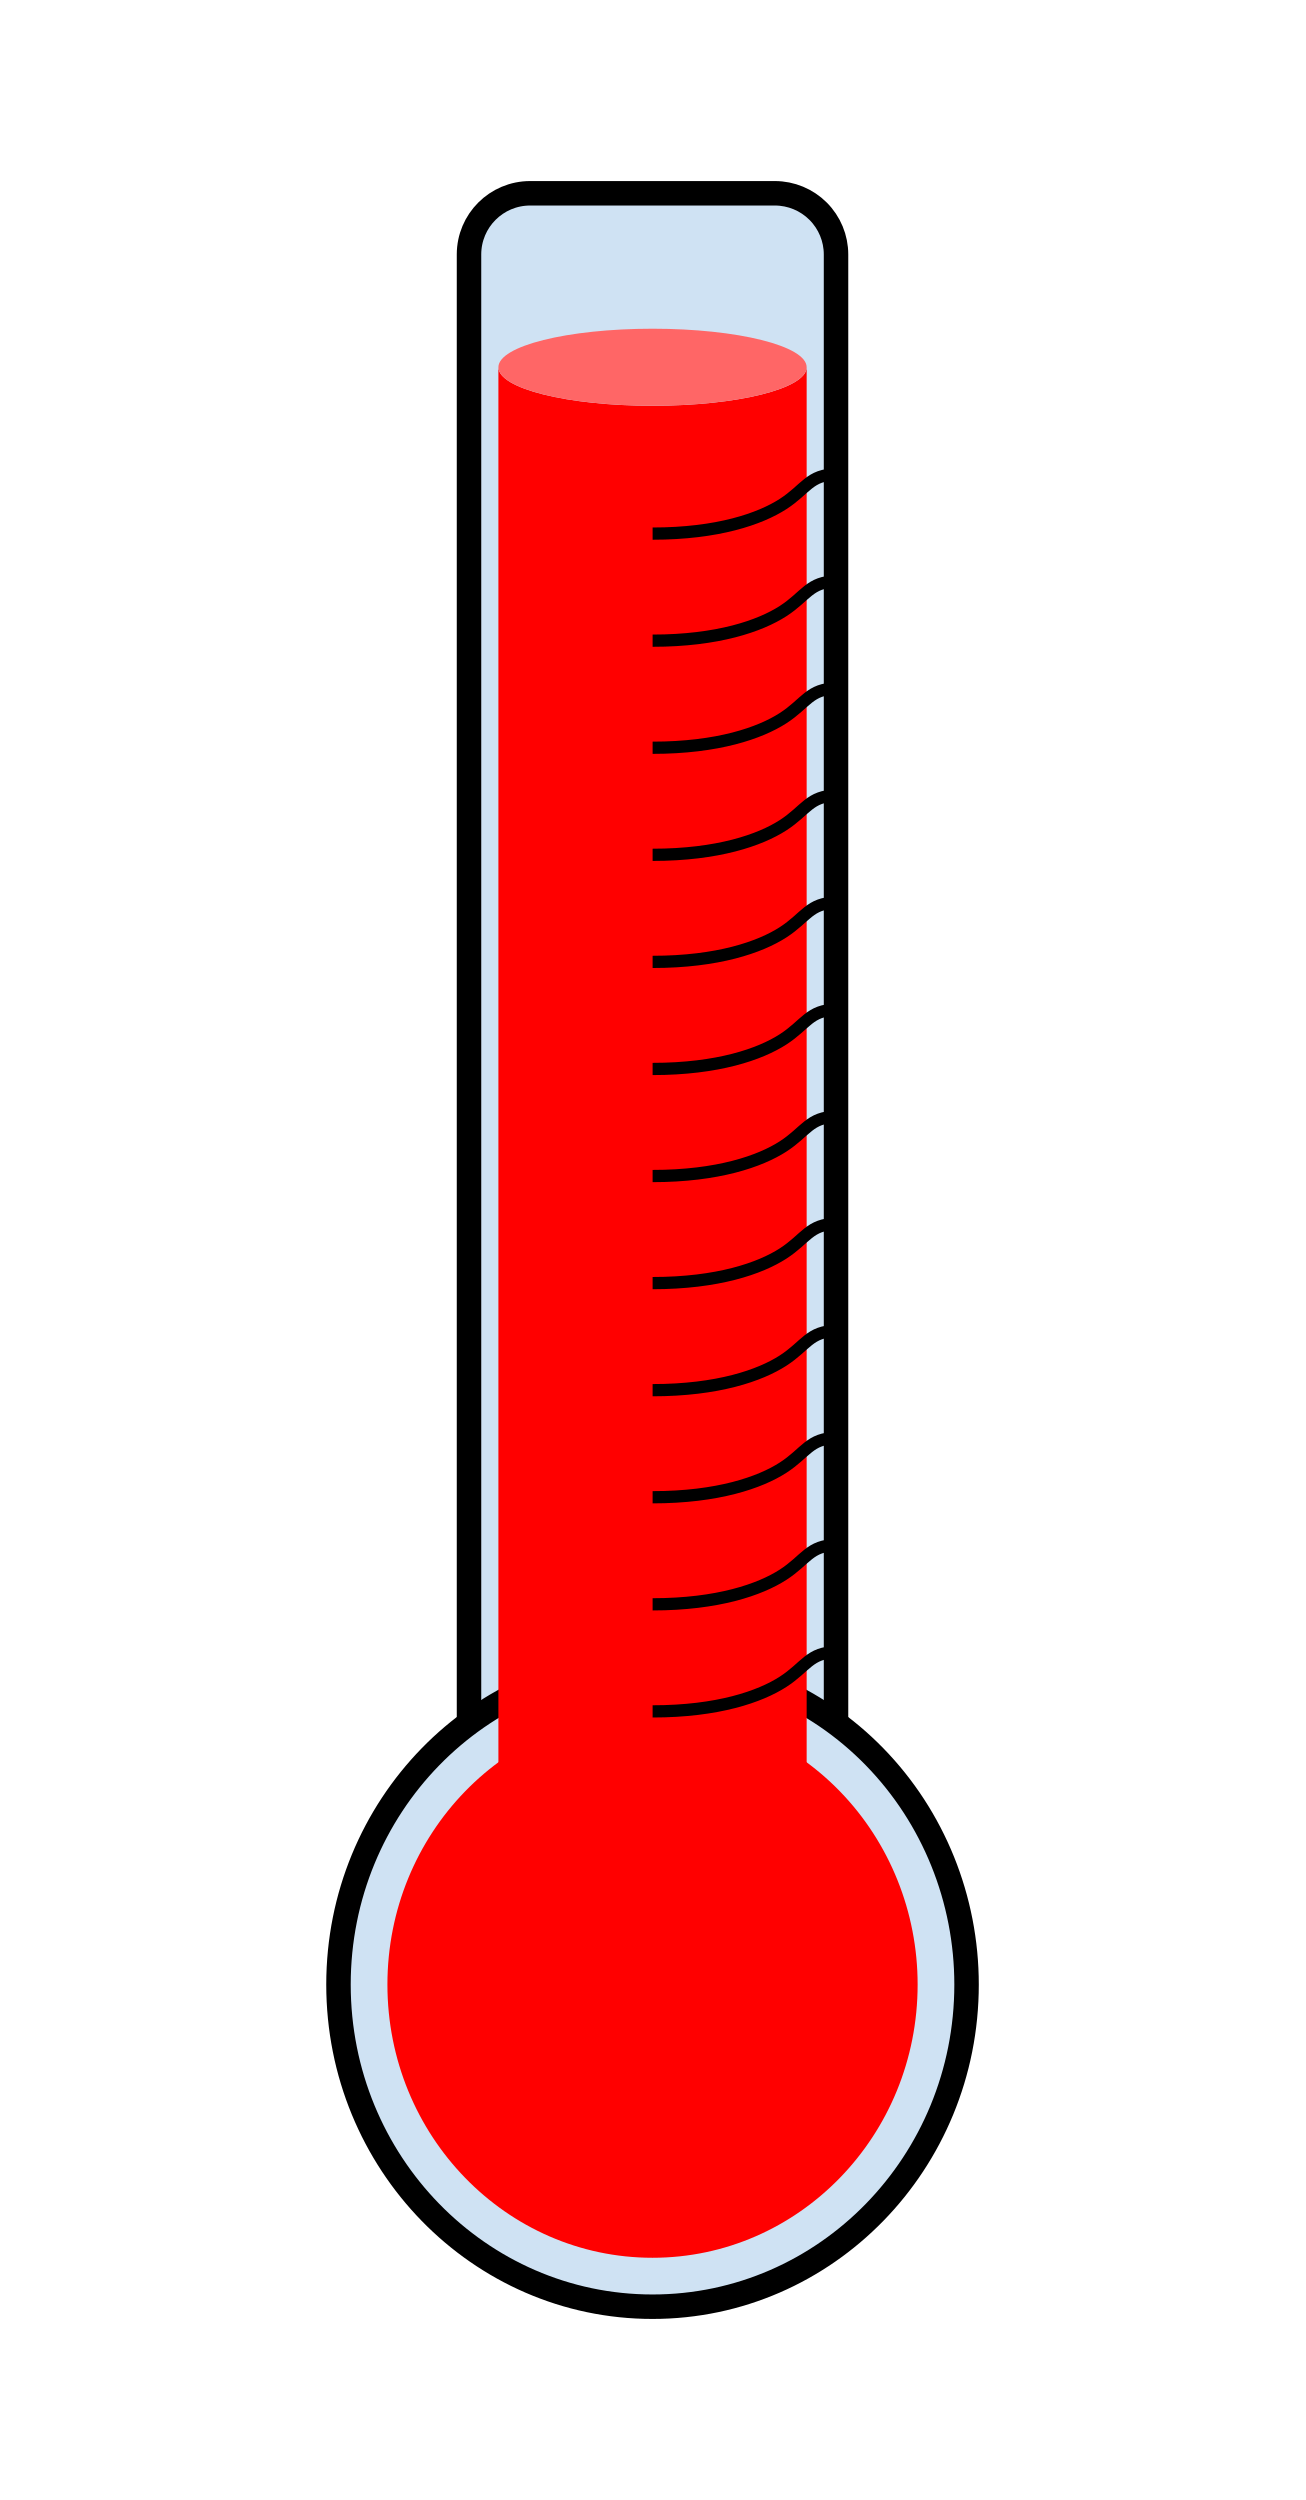
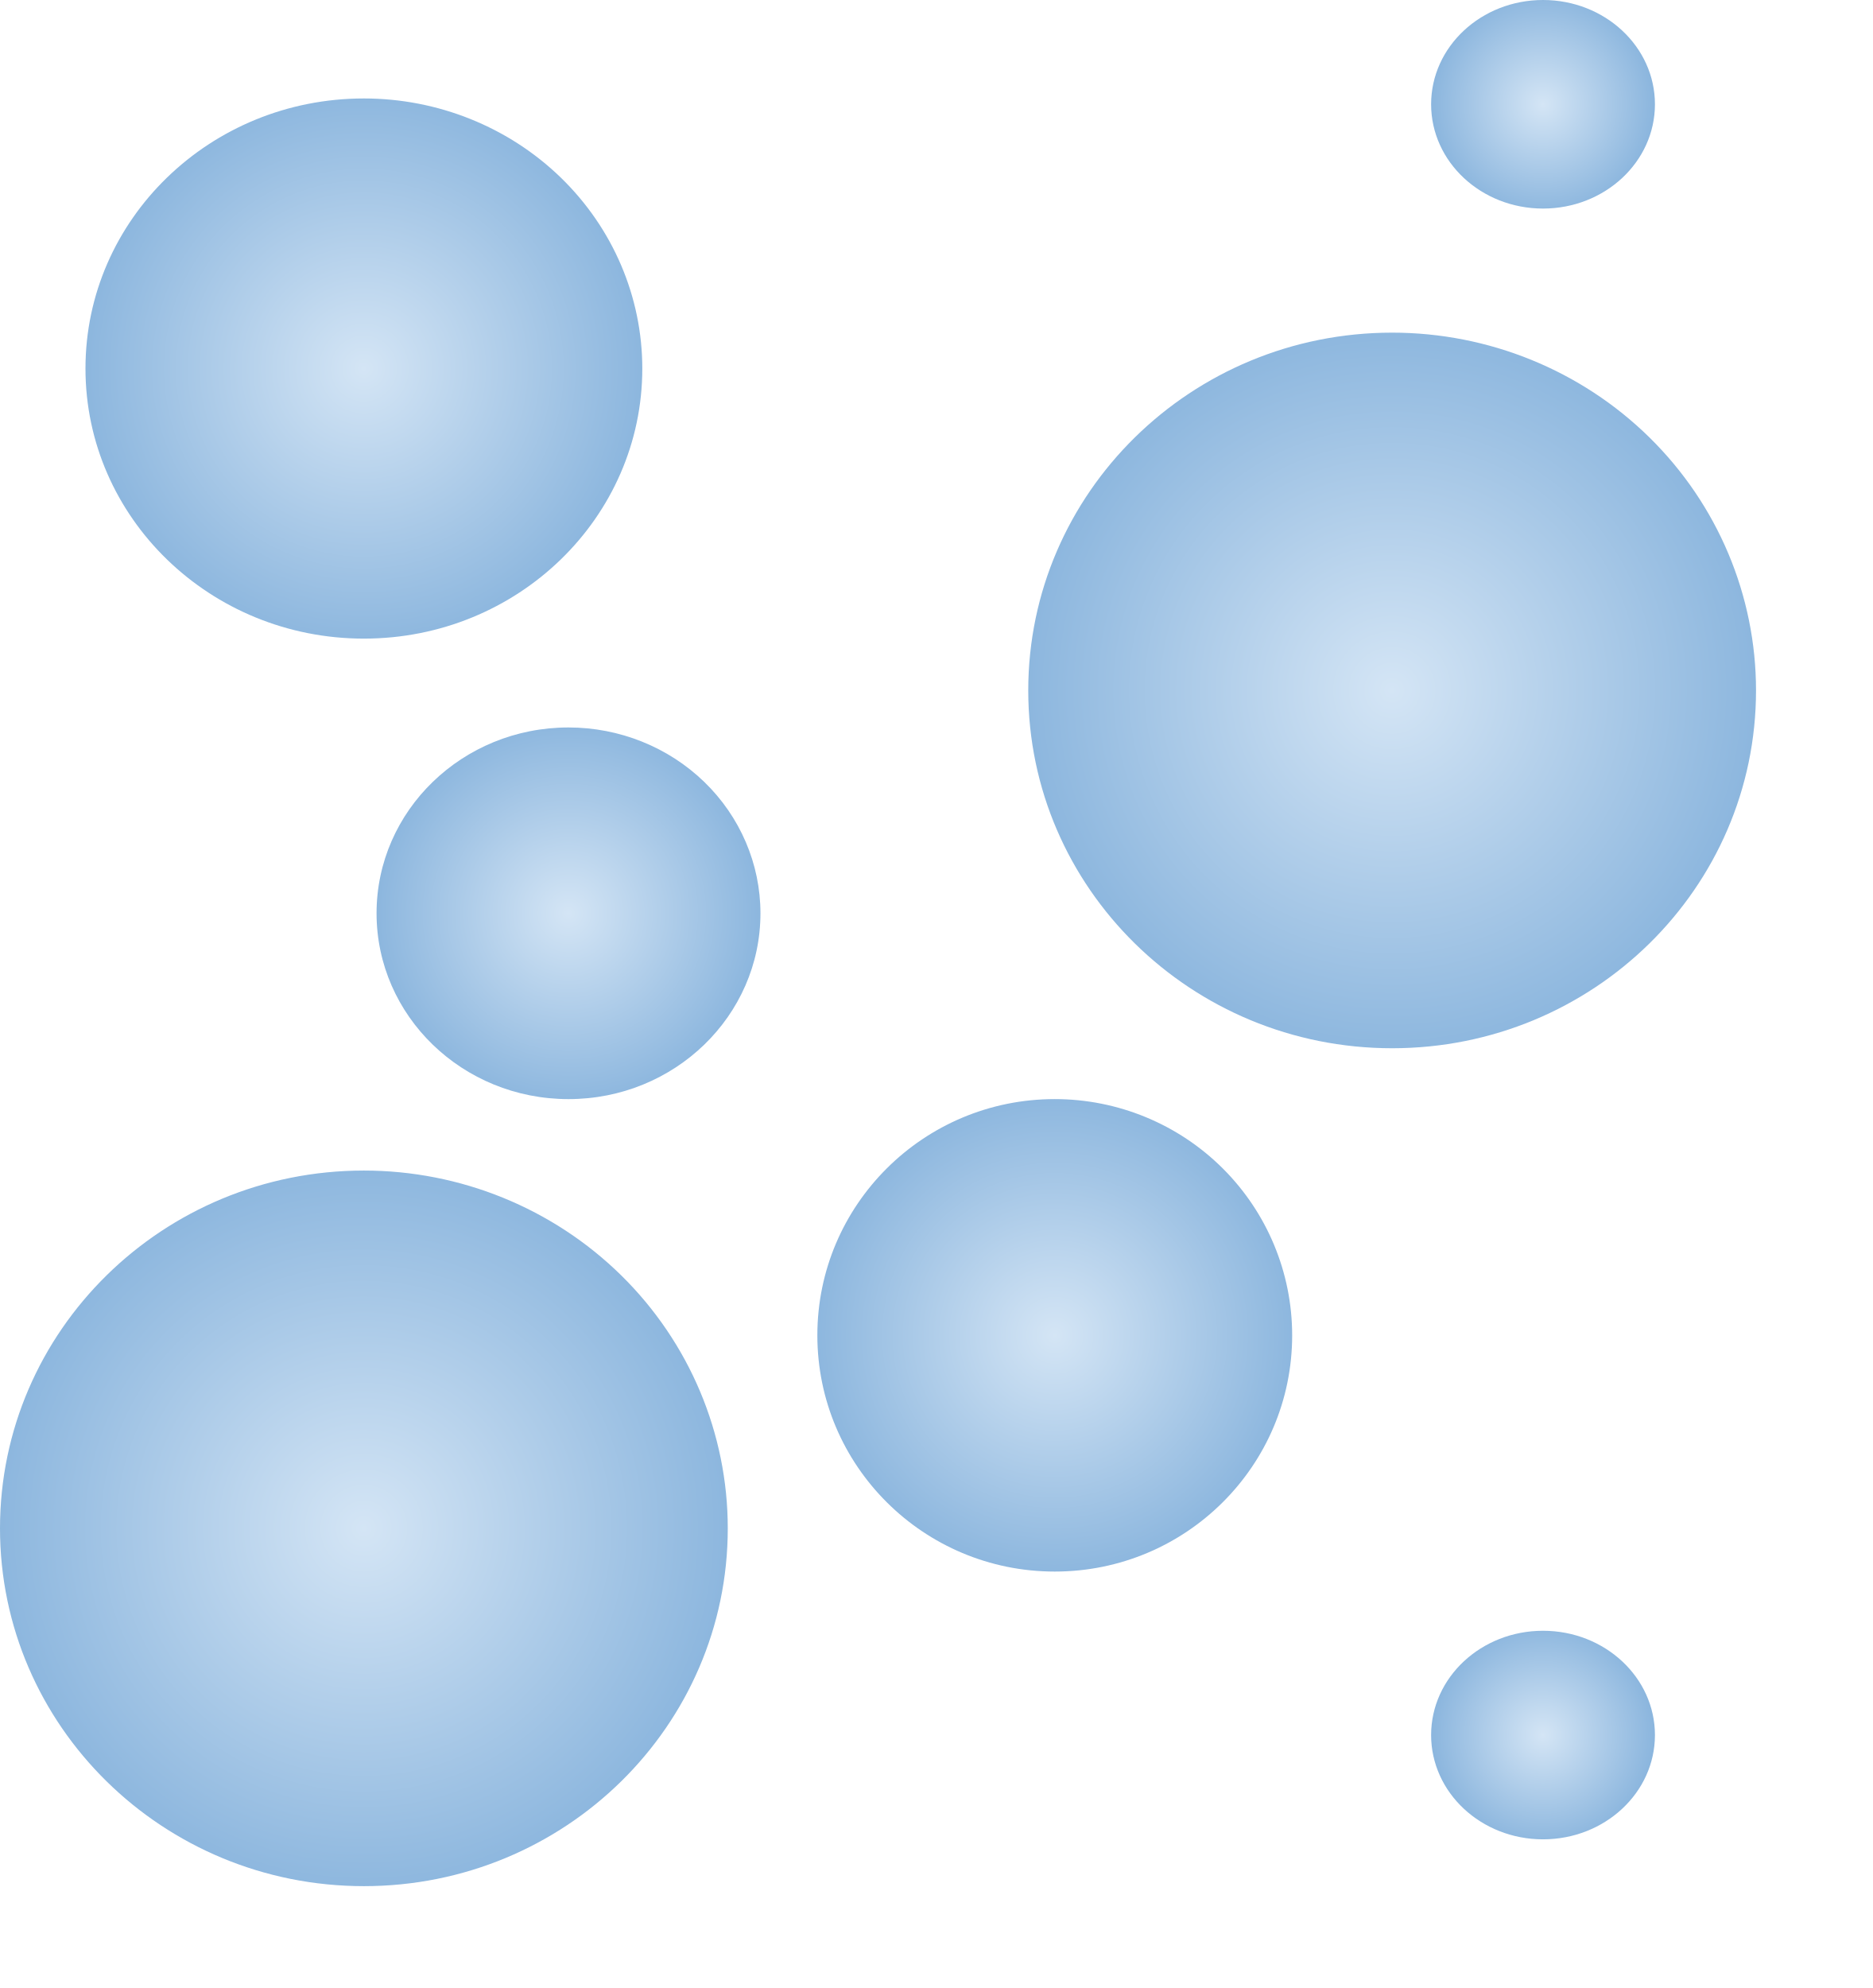
- <svg xmlns="http://www.w3.org/2000/svg" version="1.1" viewBox="0.0 0.0 213.346 408.698" fill="none" stroke="none" stroke-linecap="square" stroke-miterlimit="10">
+ <svg xmlns="http://www.w3.org/2000/svg" version="1.1" viewBox="0.0 0.0 119.396 126.698" fill="none" stroke="none" stroke-linecap="square" stroke-miterlimit="10">
  <clipPath id="p.0">
-     <path d="m0 0l213.346 0l0 408.698l-213.346 0l0 -408.698z" clip-rule="nonzero" />
+     <path d="m0 0l119.396 0l0 126.698l-119.396 0l0 -126.698z" clip-rule="nonzero" />
  </clipPath>
  <g clip-path="url(#p.0)">
-     <path fill="#000000" fill-opacity="0.0" d="m0 0l213.346 0l0 408.698l-213.346 0z" fill-rule="evenodd" />
-     <path fill="#cfe2f3" d="m76.673 41.599l0 0c0 -5.523 4.477 -10 10 -10l40 0l0 0c2.652 0 5.196 1.054 7.071 2.929c1.875 1.875 2.929 4.419 2.929 7.071l0 243.338c0 5.523 -4.477 10 -10 10l-40 0c-5.523 0 -10 -4.477 -10 -10z" fill-rule="evenodd" />
-     <path stroke="#000000" stroke-width="4.0" stroke-linejoin="round" stroke-linecap="butt" d="m76.673 41.599l0 0c0 -5.523 4.477 -10 10 -10l40 0l0 0c2.652 0 5.196 1.054 7.071 2.929c1.875 1.875 2.929 4.419 2.929 7.071l0 243.338c0 5.523 -4.477 10 -10 10l-40 0c-5.523 0 -10 -4.477 -10 -10z" fill-rule="evenodd" />
-     <path fill="#cfe2f3" d="m55.335 324.438l0 0c0 -29.084 22.985 -52.661 51.339 -52.661l0 0c13.616 0 26.674 5.548 36.302 15.424c9.628 9.876 15.037 23.271 15.037 37.237l0 0c0 29.084 -22.985 52.661 -51.339 52.661l0 0c-28.354 0 -51.339 -23.577 -51.339 -52.661z" fill-rule="evenodd" />
-     <path stroke="#000000" stroke-width="4.0" stroke-linejoin="round" stroke-linecap="butt" d="m55.335 324.438l0 0c0 -29.084 22.985 -52.661 51.339 -52.661l0 0c13.616 0 26.674 5.548 36.302 15.424c9.628 9.876 15.037 23.271 15.037 37.237l0 0c0 29.084 -22.985 52.661 -51.339 52.661l0 0c-28.354 0 -51.339 -23.577 -51.339 -52.661z" fill-rule="evenodd" />
-     <path fill="#ff0000" d="m81.478 60.037l0 0c0 3.479 11.281 6.299 25.197 6.299c13.916 0 25.197 -2.82 25.197 -6.299l0 242.929c0 3.479 -11.281 6.299 -25.197 6.299c-13.916 0 -25.197 -2.82 -25.197 -6.299z" fill-rule="evenodd" />
-     <path fill="#ff6666" d="m81.478 60.037l0 0c0 -3.479 11.281 -6.299 25.197 -6.299c13.916 0 25.197 2.82 25.197 6.299l0 0c0 3.479 -11.281 6.299 -25.197 6.299c-13.916 0 -25.197 -2.82 -25.197 -6.299z" fill-rule="evenodd" />
-     <path fill="#000000" fill-opacity="0.0" d="m131.871 60.037l0 0c0 3.479 -11.281 6.299 -25.197 6.299c-13.916 0 -25.197 -2.82 -25.197 -6.299l0 0c0 -3.479 11.281 -6.299 25.197 -6.299c13.916 0 25.197 2.82 25.197 6.299l0 242.929c0 3.479 -11.281 6.299 -25.197 6.299c-13.916 0 -25.197 -2.82 -25.197 -6.299l0 -242.929" fill-rule="evenodd" />
-     <path fill="#ff0000" d="m63.335 324.438l0 0c0 -24.666 19.403 -44.661 43.339 -44.661l0 0c11.494 0 22.517 4.705 30.645 13.081c8.128 8.376 12.694 19.735 12.694 31.58l0 0c0 24.666 -19.403 44.661 -43.339 44.661l0 0c-23.935 0 -43.339 -19.996 -43.339 -44.661z" fill-rule="evenodd" />
-     <path fill="#000000" fill-opacity="0.0" d="m136.673 217.596c-4.331 0 -4.914 2.417 -8.662 4.835c-3.748 2.417 -10.661 4.835 -21.323 4.835" fill-rule="evenodd" />
-     <path stroke="#000000" stroke-width="2.0" stroke-linejoin="round" stroke-linecap="butt" d="m136.673 217.596c-4.331 0 -4.914 2.417 -8.662 4.835c-3.748 2.417 -10.661 4.835 -21.323 4.835" fill-rule="evenodd" />
-     <path fill="#000000" fill-opacity="0.0" d="m136.673 235.1c-4.331 0 -4.914 2.417 -8.662 4.835c-3.748 2.417 -10.661 4.835 -21.323 4.835" fill-rule="evenodd" />
-     <path stroke="#000000" stroke-width="2.0" stroke-linejoin="round" stroke-linecap="butt" d="m136.673 235.1c-4.331 0 -4.914 2.417 -8.662 4.835c-3.748 2.417 -10.661 4.835 -21.323 4.835" fill-rule="evenodd" />
-     <path fill="#000000" fill-opacity="0.0" d="m136.673 200.092c-4.331 0 -4.914 2.417 -8.662 4.835c-3.748 2.417 -10.661 4.835 -21.323 4.835" fill-rule="evenodd" />
-     <path stroke="#000000" stroke-width="2.0" stroke-linejoin="round" stroke-linecap="butt" d="m136.673 200.092c-4.331 0 -4.914 2.417 -8.662 4.835c-3.748 2.417 -10.661 4.835 -21.323 4.835" fill-rule="evenodd" />
-     <path fill="#000000" fill-opacity="0.0" d="m136.673 182.588c-4.331 0 -4.914 2.417 -8.662 4.835c-3.748 2.417 -10.661 4.835 -21.323 4.835" fill-rule="evenodd" />
-     <path stroke="#000000" stroke-width="2.0" stroke-linejoin="round" stroke-linecap="butt" d="m136.673 182.588c-4.331 0 -4.914 2.417 -8.662 4.835c-3.748 2.417 -10.661 4.835 -21.323 4.835" fill-rule="evenodd" />
-     <path fill="#000000" fill-opacity="0.0" d="m136.673 165.084c-4.331 0 -4.914 2.417 -8.662 4.835c-3.748 2.417 -10.661 4.835 -21.323 4.835" fill-rule="evenodd" />
-     <path stroke="#000000" stroke-width="2.0" stroke-linejoin="round" stroke-linecap="butt" d="m136.673 165.084c-4.331 0 -4.914 2.417 -8.662 4.835c-3.748 2.417 -10.661 4.835 -21.323 4.835" fill-rule="evenodd" />
-     <path fill="#000000" fill-opacity="0.0" d="m136.673 252.604c-4.331 0 -4.914 2.417 -8.662 4.835c-3.748 2.417 -10.661 4.835 -21.323 4.835" fill-rule="evenodd" />
-     <path stroke="#000000" stroke-width="2.0" stroke-linejoin="round" stroke-linecap="butt" d="m136.673 252.604c-4.331 0 -4.914 2.417 -8.662 4.835c-3.748 2.417 -10.661 4.835 -21.323 4.835" fill-rule="evenodd" />
-     <path fill="#000000" fill-opacity="0.0" d="m136.673 270.106c-4.331 0 -4.914 2.417 -8.662 4.835c-3.748 2.417 -10.661 4.835 -21.323 4.835" fill-rule="evenodd" />
-     <path stroke="#000000" stroke-width="2.0" stroke-linejoin="round" stroke-linecap="butt" d="m136.673 270.106c-4.331 0 -4.914 2.417 -8.662 4.835c-3.748 2.417 -10.661 4.835 -21.323 4.835" fill-rule="evenodd" />
-     <path fill="#000000" fill-opacity="0.0" d="m136.673 147.58c-4.331 0 -4.914 2.417 -8.662 4.835c-3.748 2.417 -10.661 4.835 -21.323 4.835" fill-rule="evenodd" />
-     <path stroke="#000000" stroke-width="2.0" stroke-linejoin="round" stroke-linecap="butt" d="m136.673 147.58c-4.331 0 -4.914 2.417 -8.662 4.835c-3.748 2.417 -10.661 4.835 -21.323 4.835" fill-rule="evenodd" />
-     <path fill="#000000" fill-opacity="0.0" d="m136.673 130.076c-4.331 0 -4.914 2.417 -8.662 4.835c-3.748 2.417 -10.661 4.835 -21.323 4.835" fill-rule="evenodd" />
-     <path stroke="#000000" stroke-width="2.0" stroke-linejoin="round" stroke-linecap="butt" d="m136.673 130.076c-4.331 0 -4.914 2.417 -8.662 4.835c-3.748 2.417 -10.661 4.835 -21.323 4.835" fill-rule="evenodd" />
-     <path fill="#000000" fill-opacity="0.0" d="m136.673 112.572c-4.331 0 -4.914 2.417 -8.662 4.835c-3.748 2.417 -10.661 4.835 -21.323 4.835" fill-rule="evenodd" />
-     <path stroke="#000000" stroke-width="2.0" stroke-linejoin="round" stroke-linecap="butt" d="m136.673 112.572c-4.331 0 -4.914 2.417 -8.662 4.835c-3.748 2.417 -10.661 4.835 -21.323 4.835" fill-rule="evenodd" />
-     <path fill="#000000" fill-opacity="0.0" d="m136.673 95.068c-4.331 0 -4.914 2.417 -8.662 4.835c-3.748 2.417 -10.661 4.835 -21.323 4.835" fill-rule="evenodd" />
-     <path stroke="#000000" stroke-width="2.0" stroke-linejoin="round" stroke-linecap="butt" d="m136.673 95.068c-4.331 0 -4.914 2.417 -8.662 4.835c-3.748 2.417 -10.661 4.835 -21.323 4.835" fill-rule="evenodd" />
-     <path fill="#000000" fill-opacity="0.0" d="m136.673 77.564c-4.331 0 -4.914 2.417 -8.662 4.835c-3.748 2.417 -10.661 4.835 -21.323 4.835" fill-rule="evenodd" />
-     <path stroke="#000000" stroke-width="2.0" stroke-linejoin="round" stroke-linecap="butt" d="m136.673 77.564c-4.331 0 -4.914 2.417 -8.662 4.835c-3.748 2.417 -10.661 4.835 -21.323 4.835" fill-rule="evenodd" />
+     <path fill="#000000" fill-opacity="0.0" d="m0 0l119.396 0l0 126.698l-119.396 0z" fill-rule="evenodd" />
+     <defs>
+       <radialGradient id="p.1" gradientUnits="userSpaceOnUse" gradientTransform="matrix(4.972303 0.0 0.0 4.972303 0.0 0.0)" spreadMethod="pad" cx="4.665" cy="4.724" fx="4.665" fy="4.724" r="4.972">
+         <stop offset="0.0" stop-color="#d4e5f5" />
+         <stop offset="1.0" stop-color="#70a4d5" />
+       </radialGradient>
+     </defs>
+     <path fill="url(#p.1)" d="m5.449 23.488l0 0c0 -9.506 7.946 -17.213 17.748 -17.213l0 0c4.707 0 9.221 1.813 12.55 5.041c3.328 3.228 5.198 7.606 5.198 12.171l0 0c0 9.506 -7.946 17.213 -17.748 17.213l0 0c-9.802 0 -17.748 -7.706 -17.748 -17.213z" fill-rule="evenodd" />
+     <defs>
+       <radialGradient id="p.2" gradientUnits="userSpaceOnUse" gradientTransform="matrix(5.703341 0.0 0.0 5.703341 0.0 0.0)" spreadMethod="pad" cx="15.56" cy="7.715" fx="15.56" fy="7.715" r="5.703">
+         <stop offset="0.0" stop-color="#d4e5f5" />
+         <stop offset="1.0" stop-color="#70a4d5" />
+       </radialGradient>
+     </defs>
+     <path fill="url(#p.2)" d="m65.549 44.003l0 0c0 -12.594 10.386 -22.803 23.197 -22.803l0 0c6.152 0 12.052 2.402 16.403 6.679c4.35 4.276 6.794 10.076 6.794 16.124l0 0c0 12.594 -10.386 22.803 -23.197 22.803l0 0c-12.811 0 -23.197 -10.209 -23.197 -22.803z" fill-rule="evenodd" />
+     <defs>
+       <radialGradient id="p.3" gradientUnits="userSpaceOnUse" gradientTransform="matrix(4.126562 0.0 0.0 4.126562 0.0 0.0)" spreadMethod="pad" cx="8.782" cy="14.105" fx="8.782" fy="14.105" r="4.127">
+         <stop offset="0.0" stop-color="#d4e5f5" />
+         <stop offset="1.0" stop-color="#70a4d5" />
+       </radialGradient>
+     </defs>
+     <path fill="url(#p.3)" d="m24.005 58.205l0 0c0 -6.54 5.478 -11.843 12.236 -11.843l0 0c3.245 0 6.358 1.248 8.652 3.469c2.295 2.221 3.584 5.233 3.584 8.374l0 0c0 6.54 -5.478 11.843 -12.236 11.843l0 0c-6.758 0 -12.236 -5.302 -12.236 -11.843z" fill-rule="evenodd" />
+     <defs>
+       <radialGradient id="p.4" gradientUnits="userSpaceOnUse" gradientTransform="matrix(5.703341 0.0 0.0 5.703341 0.0 0.0)" spreadMethod="pad" cx="4.067" cy="17.078" fx="4.067" fy="17.078" r="5.703">
+         <stop offset="0.0" stop-color="#d4e5f5" />
+         <stop offset="1.0" stop-color="#70a4d5" />
+       </radialGradient>
+     </defs>
+     <path fill="url(#p.4)" d="m0 97.404l0 0c0 -12.594 10.386 -22.803 23.197 -22.803l0 0c6.152 0 12.052 2.402 16.403 6.679c4.35 4.276 6.794 10.076 6.794 16.124l0 0c0 12.594 -10.386 22.803 -23.197 22.803l0 0c-12.811 0 -23.197 -10.209 -23.197 -22.803z" fill-rule="evenodd" />
+     <defs>
+       <radialGradient id="p.5" gradientUnits="userSpaceOnUse" gradientTransform="matrix(4.620271 0.0 0.0 4.620271 0.0 0.0)" spreadMethod="pad" cx="14.553" cy="18.419" fx="14.553" fy="18.419" r="4.62">
+         <stop offset="0.0" stop-color="#d4e5f5" />
+         <stop offset="1.0" stop-color="#70a4d5" />
+       </radialGradient>
+     </defs>
+     <path fill="url(#p.5)" d="m52.105 85.102l0 0c0 -8.315 6.776 -15.055 15.134 -15.055l0 0c4.014 0 7.863 1.586 10.701 4.41c2.838 2.823 4.433 6.653 4.433 10.646l0 0c0 8.315 -6.776 15.055 -15.134 15.055l0 0c-8.358 0 -15.134 -6.74 -15.134 -15.055z" fill-rule="evenodd" />
+     <defs>
+       <radialGradient id="p.6" gradientUnits="userSpaceOnUse" gradientTransform="matrix(3.122453 0.0 0.0 3.122453 0.0 0.0)" spreadMethod="pad" cx="31.502" cy="35.414" fx="31.502" fy="35.414" r="3.122">
+         <stop offset="0.0" stop-color="#d4e5f5" />
+         <stop offset="1.0" stop-color="#70a4d5" />
+       </radialGradient>
+     </defs>
+     <path fill="url(#p.6)" d="m91.231 110.577l0 0c0 -3.67 3.194 -6.646 7.134 -6.646l0 0c3.94 0 7.134 2.975 7.134 6.646l0 0c0 3.67 -3.194 6.646 -7.134 6.646l0 0c-3.94 0 -7.134 -2.975 -7.134 -6.646z" fill-rule="evenodd" />
+     <defs>
+       <radialGradient id="p.7" gradientUnits="userSpaceOnUse" gradientTransform="matrix(3.122453 0.0 0.0 3.122453 0.0 0.0)" spreadMethod="pad" cx="31.502" cy="2.128" fx="31.502" fy="2.128" r="3.122">
+         <stop offset="0.0" stop-color="#d4e5f5" />
+         <stop offset="1.0" stop-color="#70a4d5" />
+       </radialGradient>
+     </defs>
+     <path fill="url(#p.7)" d="m91.231 6.646l0 0c0 -3.67 3.194 -6.646 7.134 -6.646l0 0c3.94 0 7.134 2.975 7.134 6.646l0 0c0 3.67 -3.194 6.646 -7.134 6.646l0 0c-3.94 0 -7.134 -2.975 -7.134 -6.646z" fill-rule="evenodd" />
  </g>
</svg>
